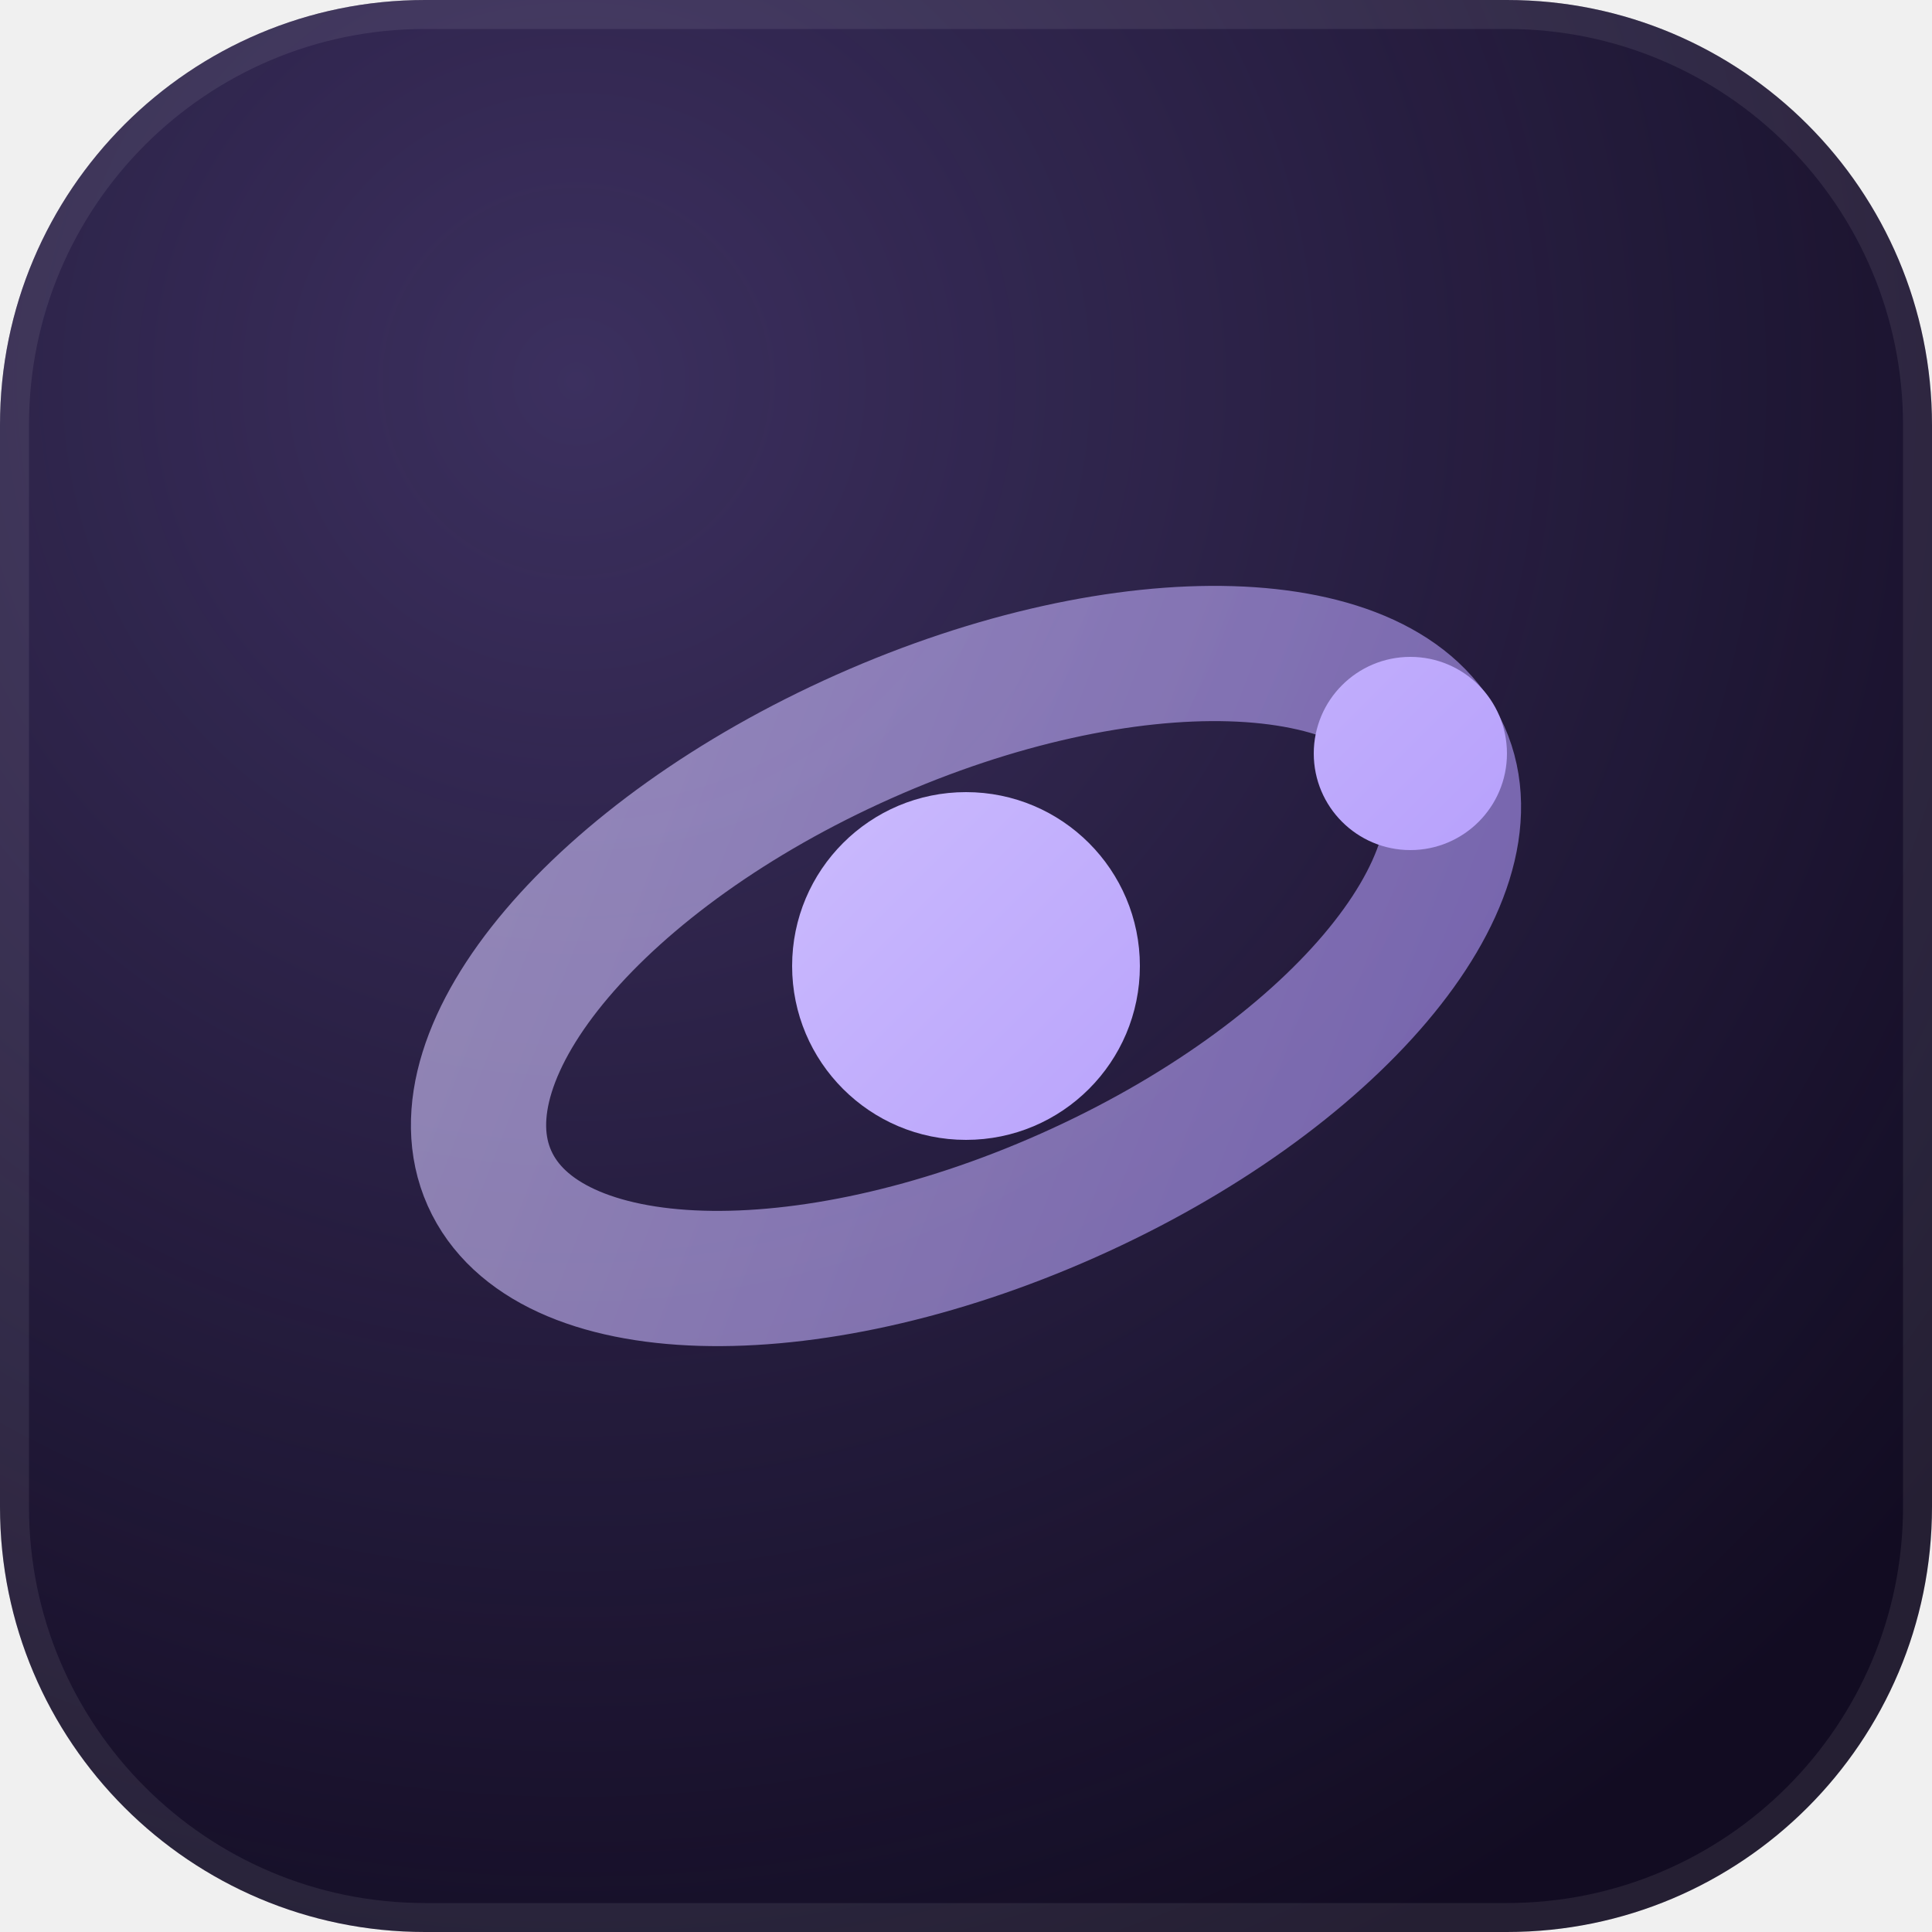
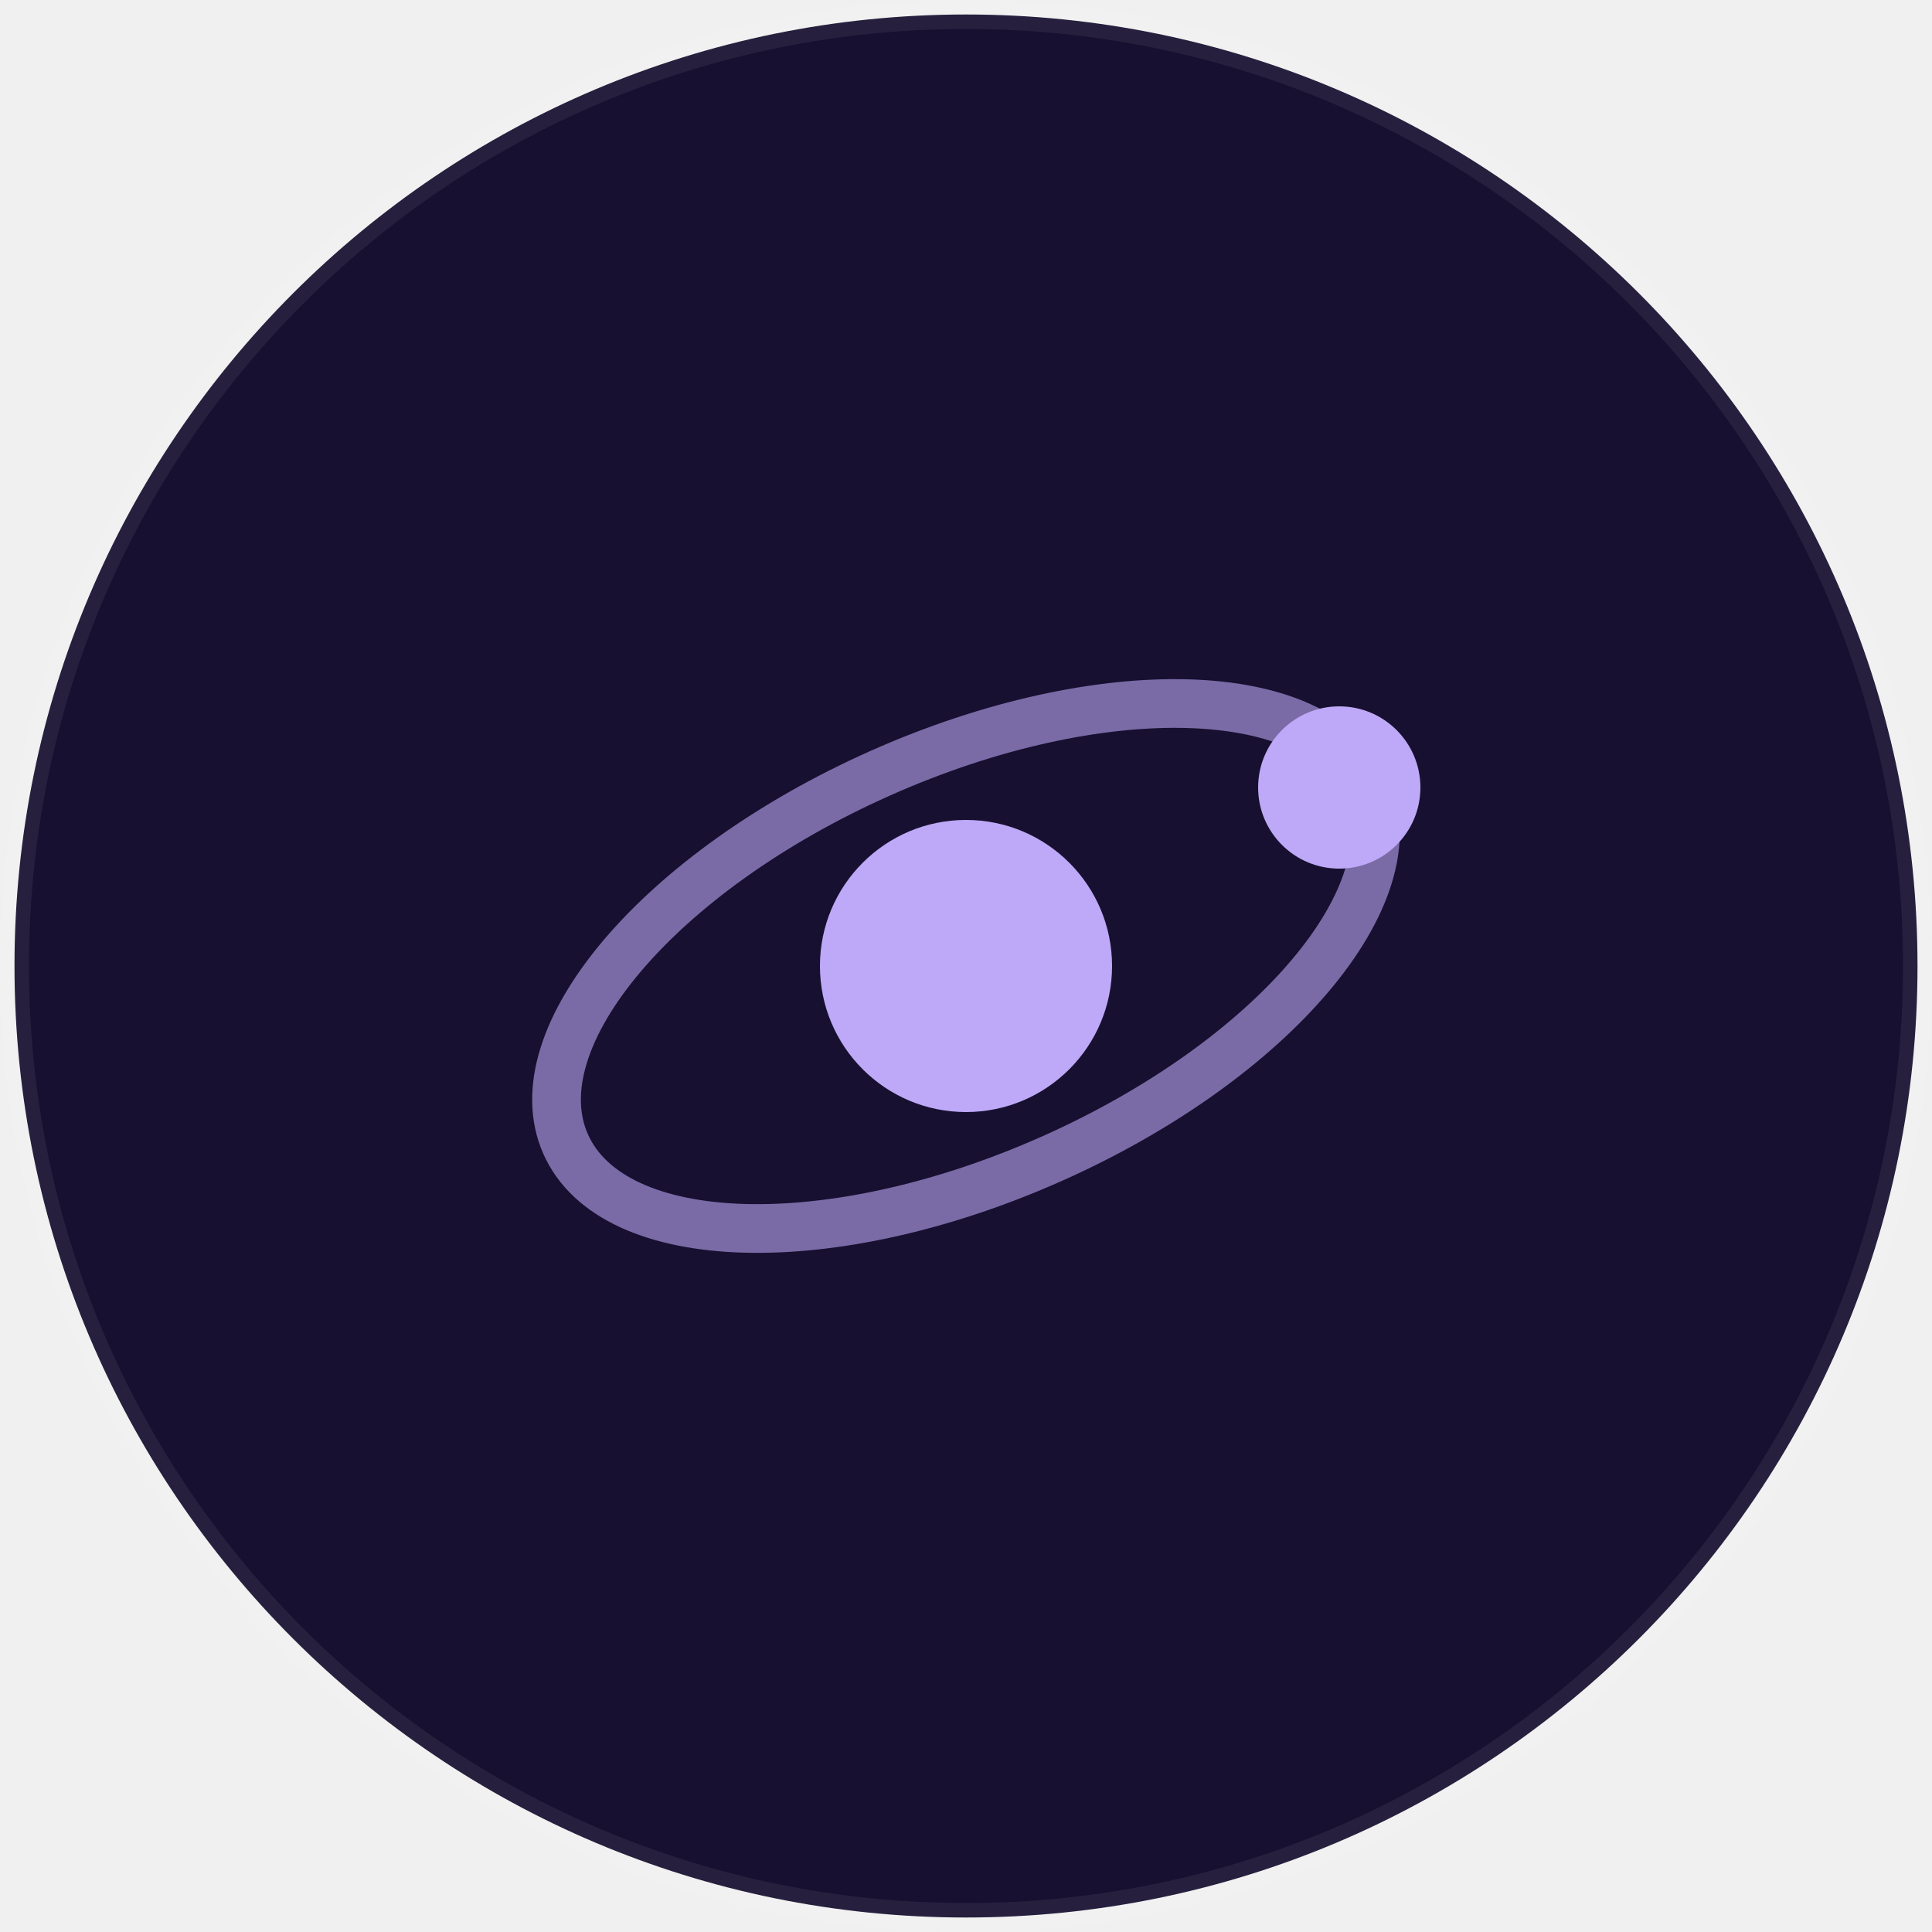
<svg xmlns="http://www.w3.org/2000/svg" viewBox="0 0 100 100">
-   <defs>
-     <linearGradient id="g" gradientUnits="userSpaceOnUse" x1="22" y1="22" x2="78" y2="78">
-       <stop offset="0" stop-color="#DDD3FF" />
-       <stop offset="1" stop-color="#A78BFA" />
-     </linearGradient>
-     <radialGradient id="glow" cx=".3" cy=".2" r=".9">
-       <stop offset="0" stop-color="#A78BFA" stop-opacity=".28" />
-       <stop offset="1" stop-color="#A78BFA" stop-opacity="0" />
-     </radialGradient>
-   </defs>
-   <rect width="100" height="100" rx="22" fill="#120C22" />
-   <rect width="100" height="100" rx="22" fill="url(#glow)" />
-   <rect x=".75" y=".75" width="98.5" height="98.5" rx="21.25" fill="none" stroke="#FFFFFF" stroke-opacity=".08" stroke-width="1.5" />
-   <ellipse cx="50" cy="50" rx="27" ry="13" stroke="url(#g)" stroke-width="7" stroke-linecap="round" stroke-linejoin="round" fill="none" transform="rotate(-24 50 50)" opacity=".6" />
-   <circle cx="50" cy="50" r="9" fill="url(#g)" />
-   <circle cx="73" cy="39" r="5" fill="url(#g)" />
+   <circle cx="50" cy="50" r="49.25" fill="#171030" stroke="#FFFFFF" stroke-opacity=".07" stroke-width="1.5" />
+   <g transform="translate(50 50) scale(.84) translate(-50 -50)">
+     <ellipse cx="50" cy="50" rx="27" ry="13" stroke="#BDA9F7" stroke-width="3" stroke-linecap="round" stroke-linejoin="round" fill="none" transform="rotate(-24 50 50)" opacity=".6" />
+     <circle cx="50" cy="50" r="9" fill="#BDA9F7" />
+     <circle cx="73" cy="39" r="5" fill="#BDA9F7" />
+   </g>
</svg>
